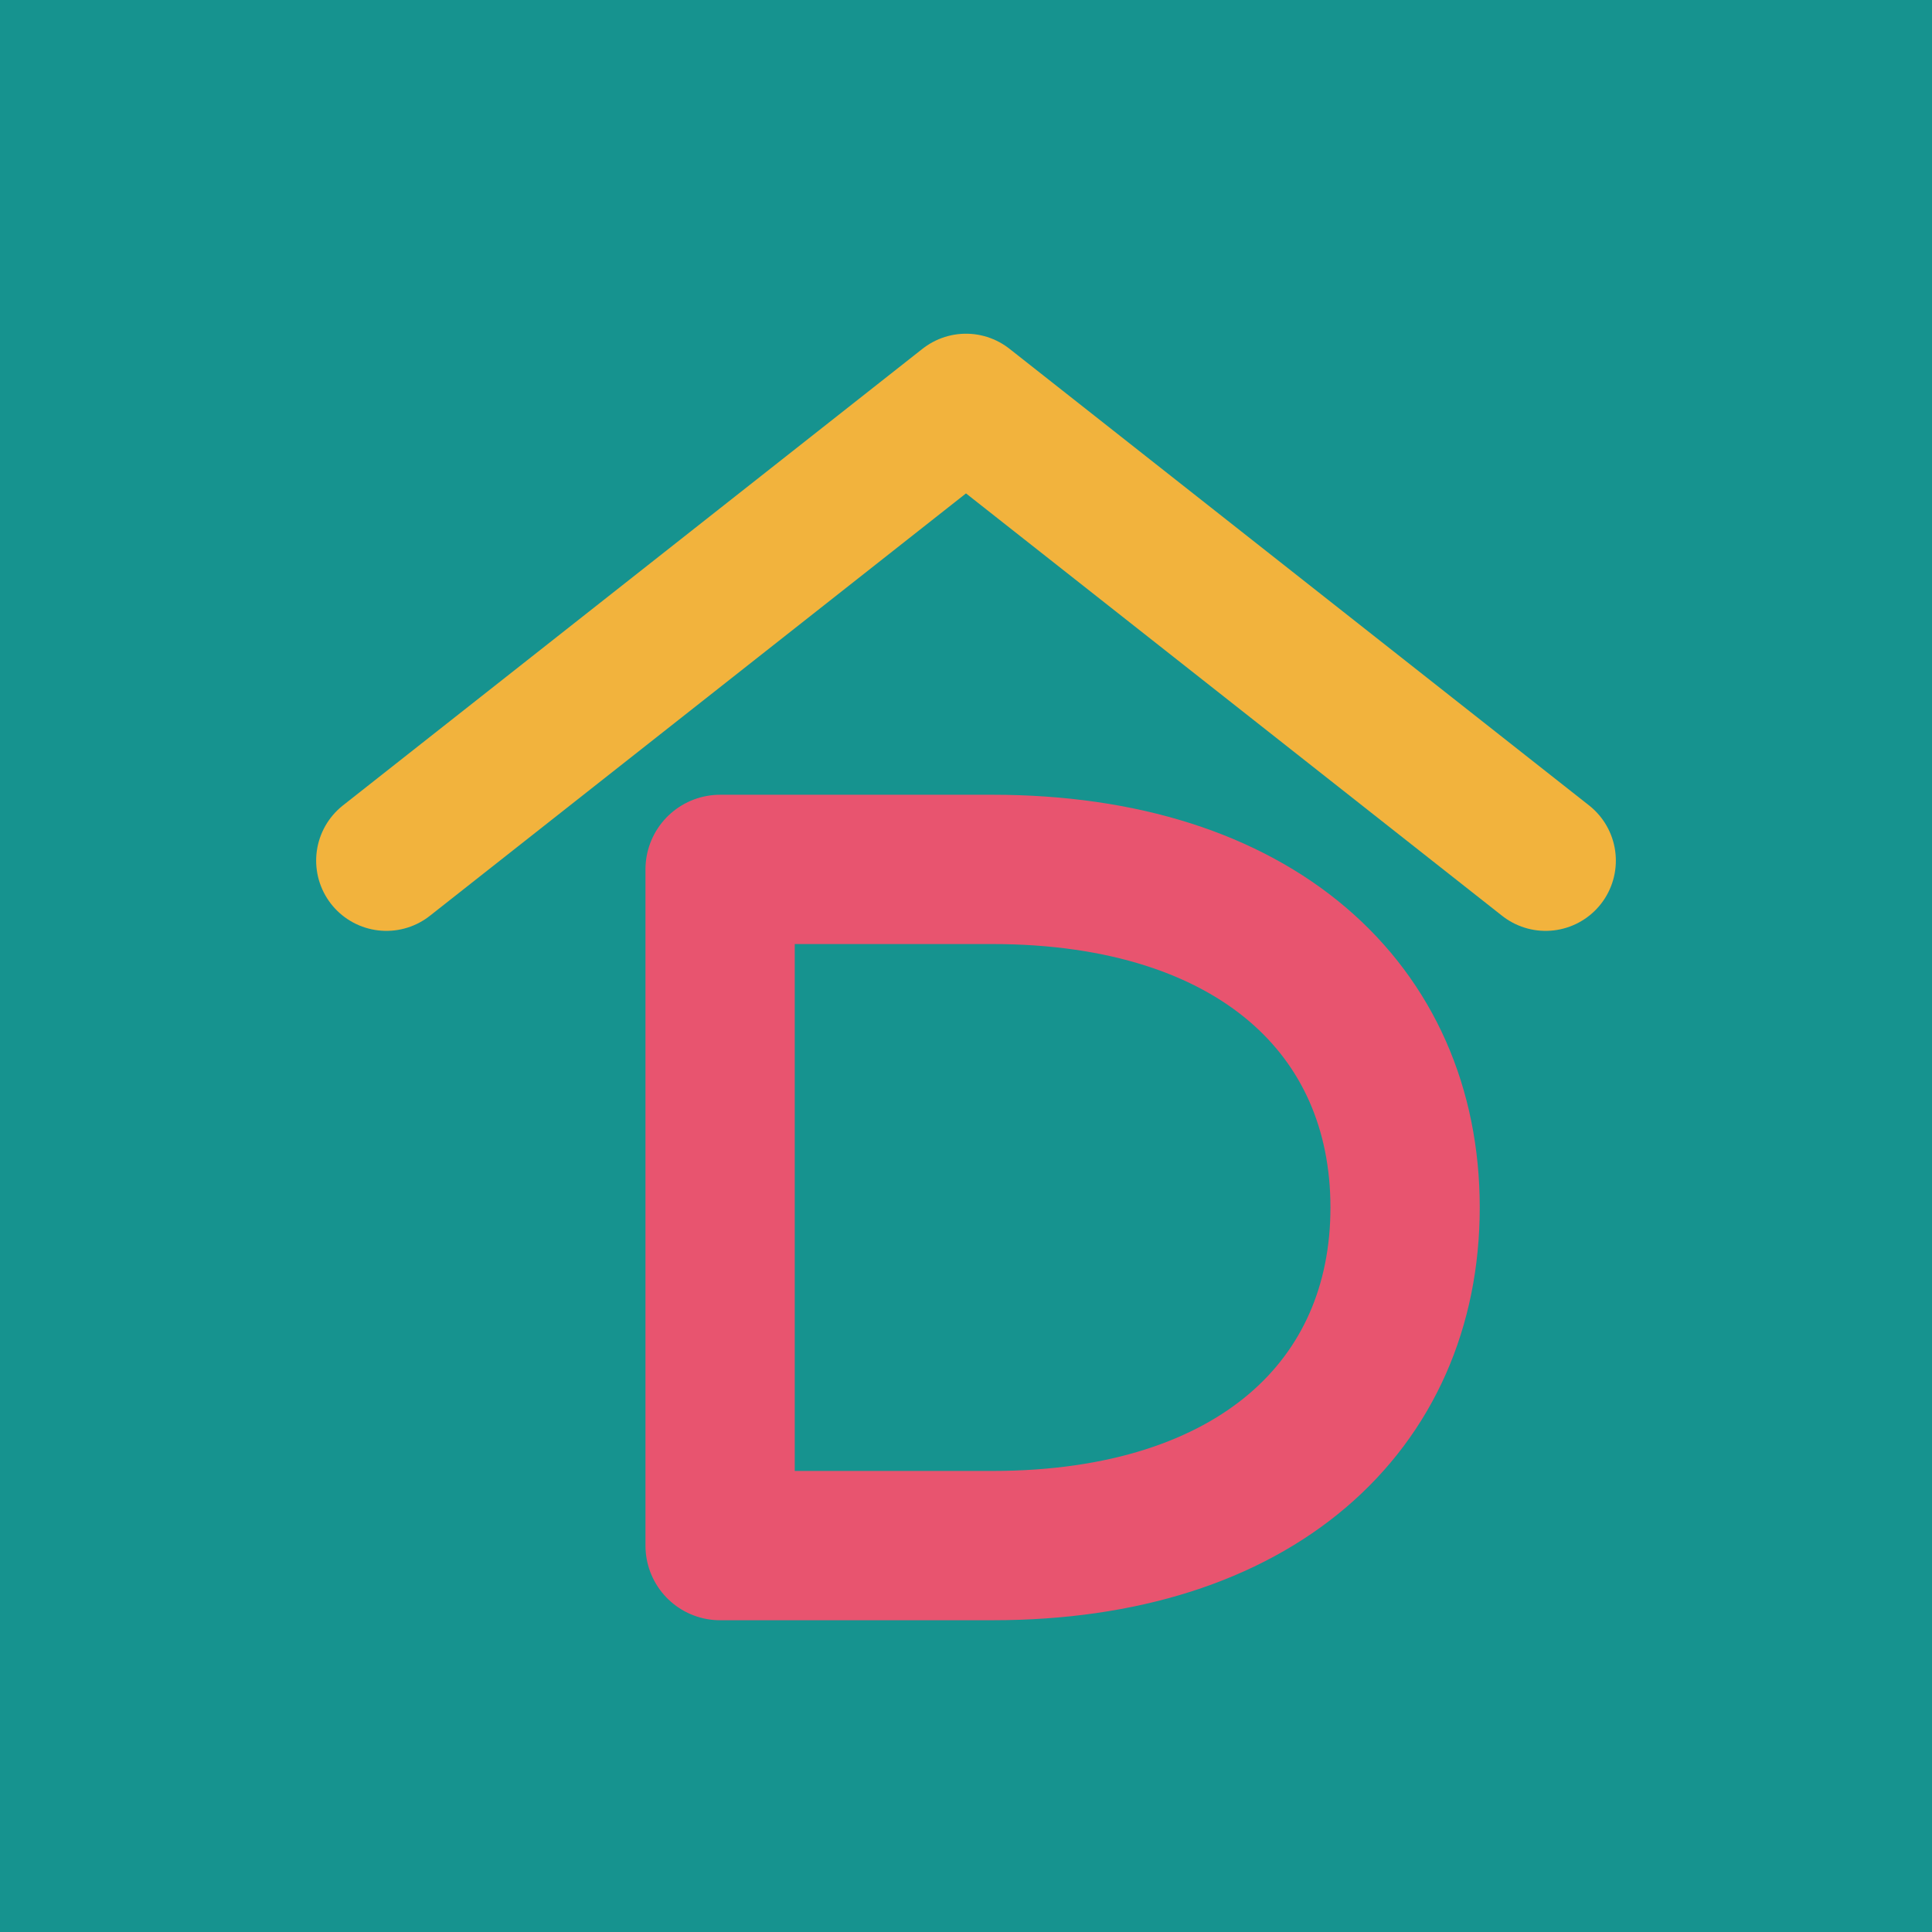
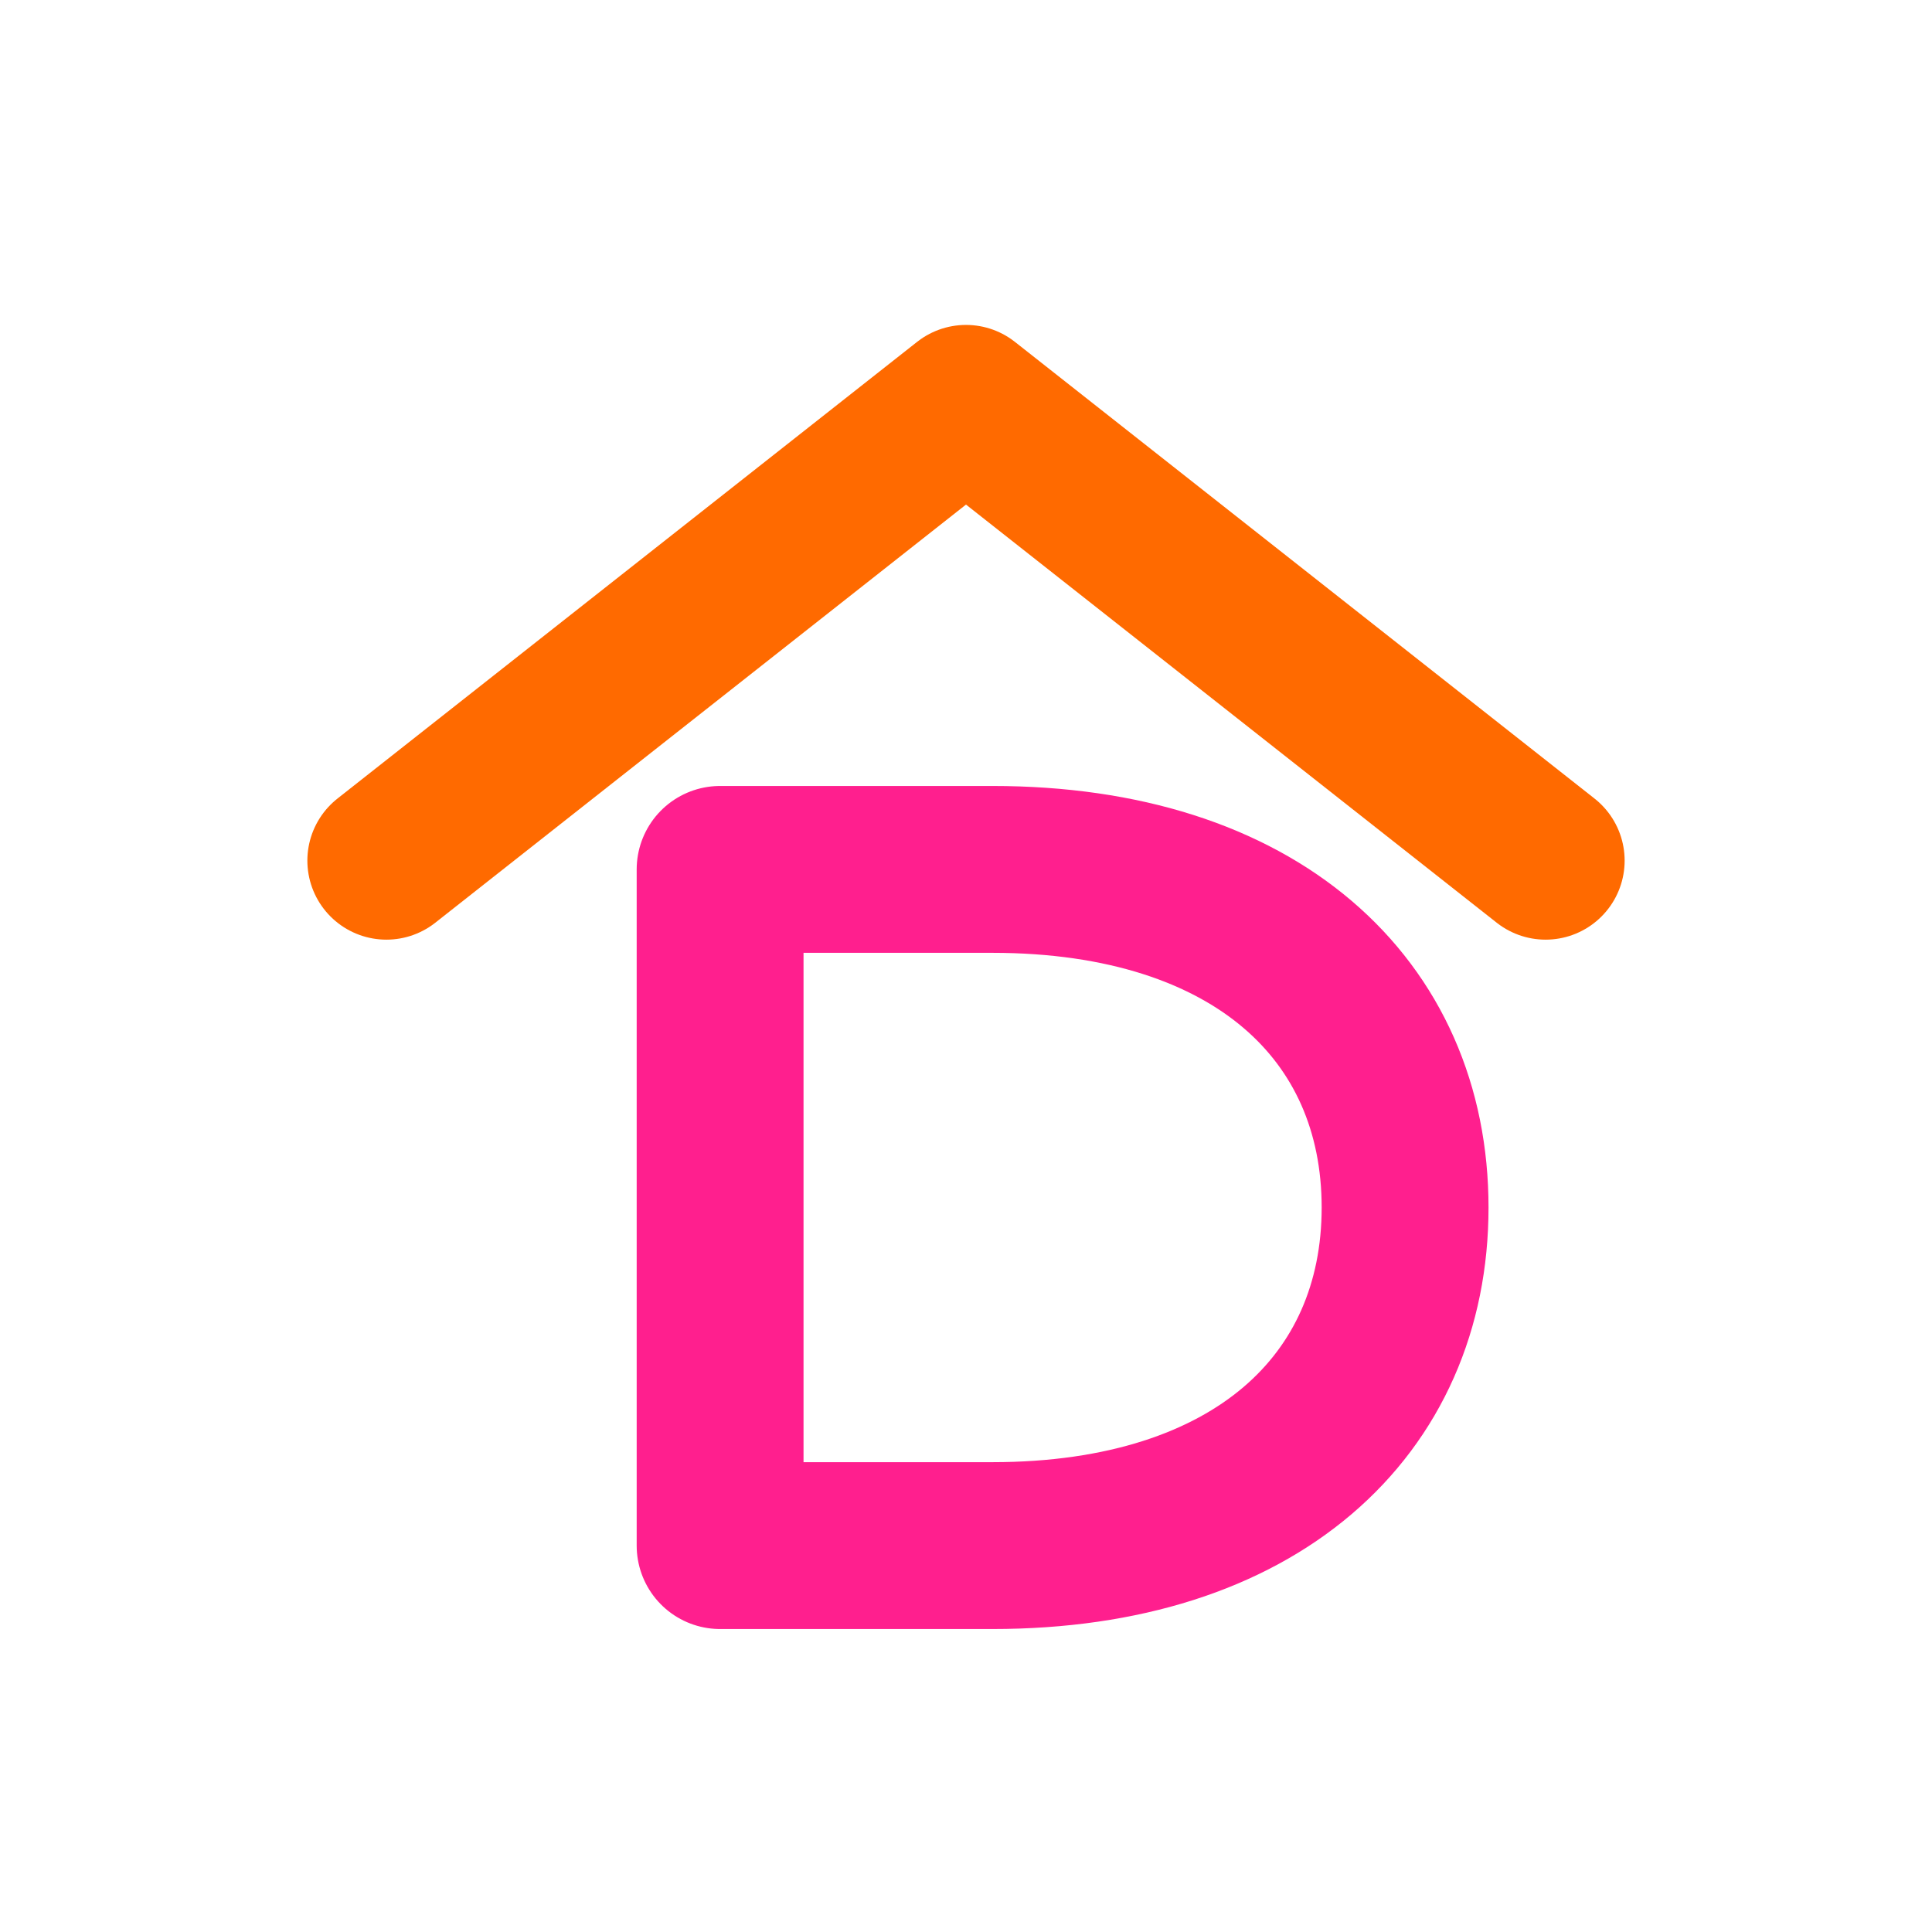
<svg xmlns="http://www.w3.org/2000/svg" viewBox="0 0 220 220">
-   <rect width="220" height="220" fill="#16938f" />
-   <path d="M44 98 110 46l66 52" fill="none" stroke="#f2b33d" stroke-width="16" stroke-linecap="round" stroke-linejoin="round" />
-   <path d="M82 99v77h31c30 0 47-16 47-38.5s-17-38.5-47-38.5z" fill="none" stroke="#e8546f" stroke-width="17" stroke-linejoin="round" />
+   <rect width="220" height="220" fill="#ffffff" />
+   <path d="M44 98 110 46l66 52" fill="none" stroke="#ff6a00" stroke-width="18" stroke-linecap="round" stroke-linejoin="round" />
+   <path d="M82 99v77h31c30 0 47-16 47-38.5s-17-38.5-47-38.5z" fill="none" stroke="#ff1f8e" stroke-width="19" stroke-linejoin="round" />
</svg>
